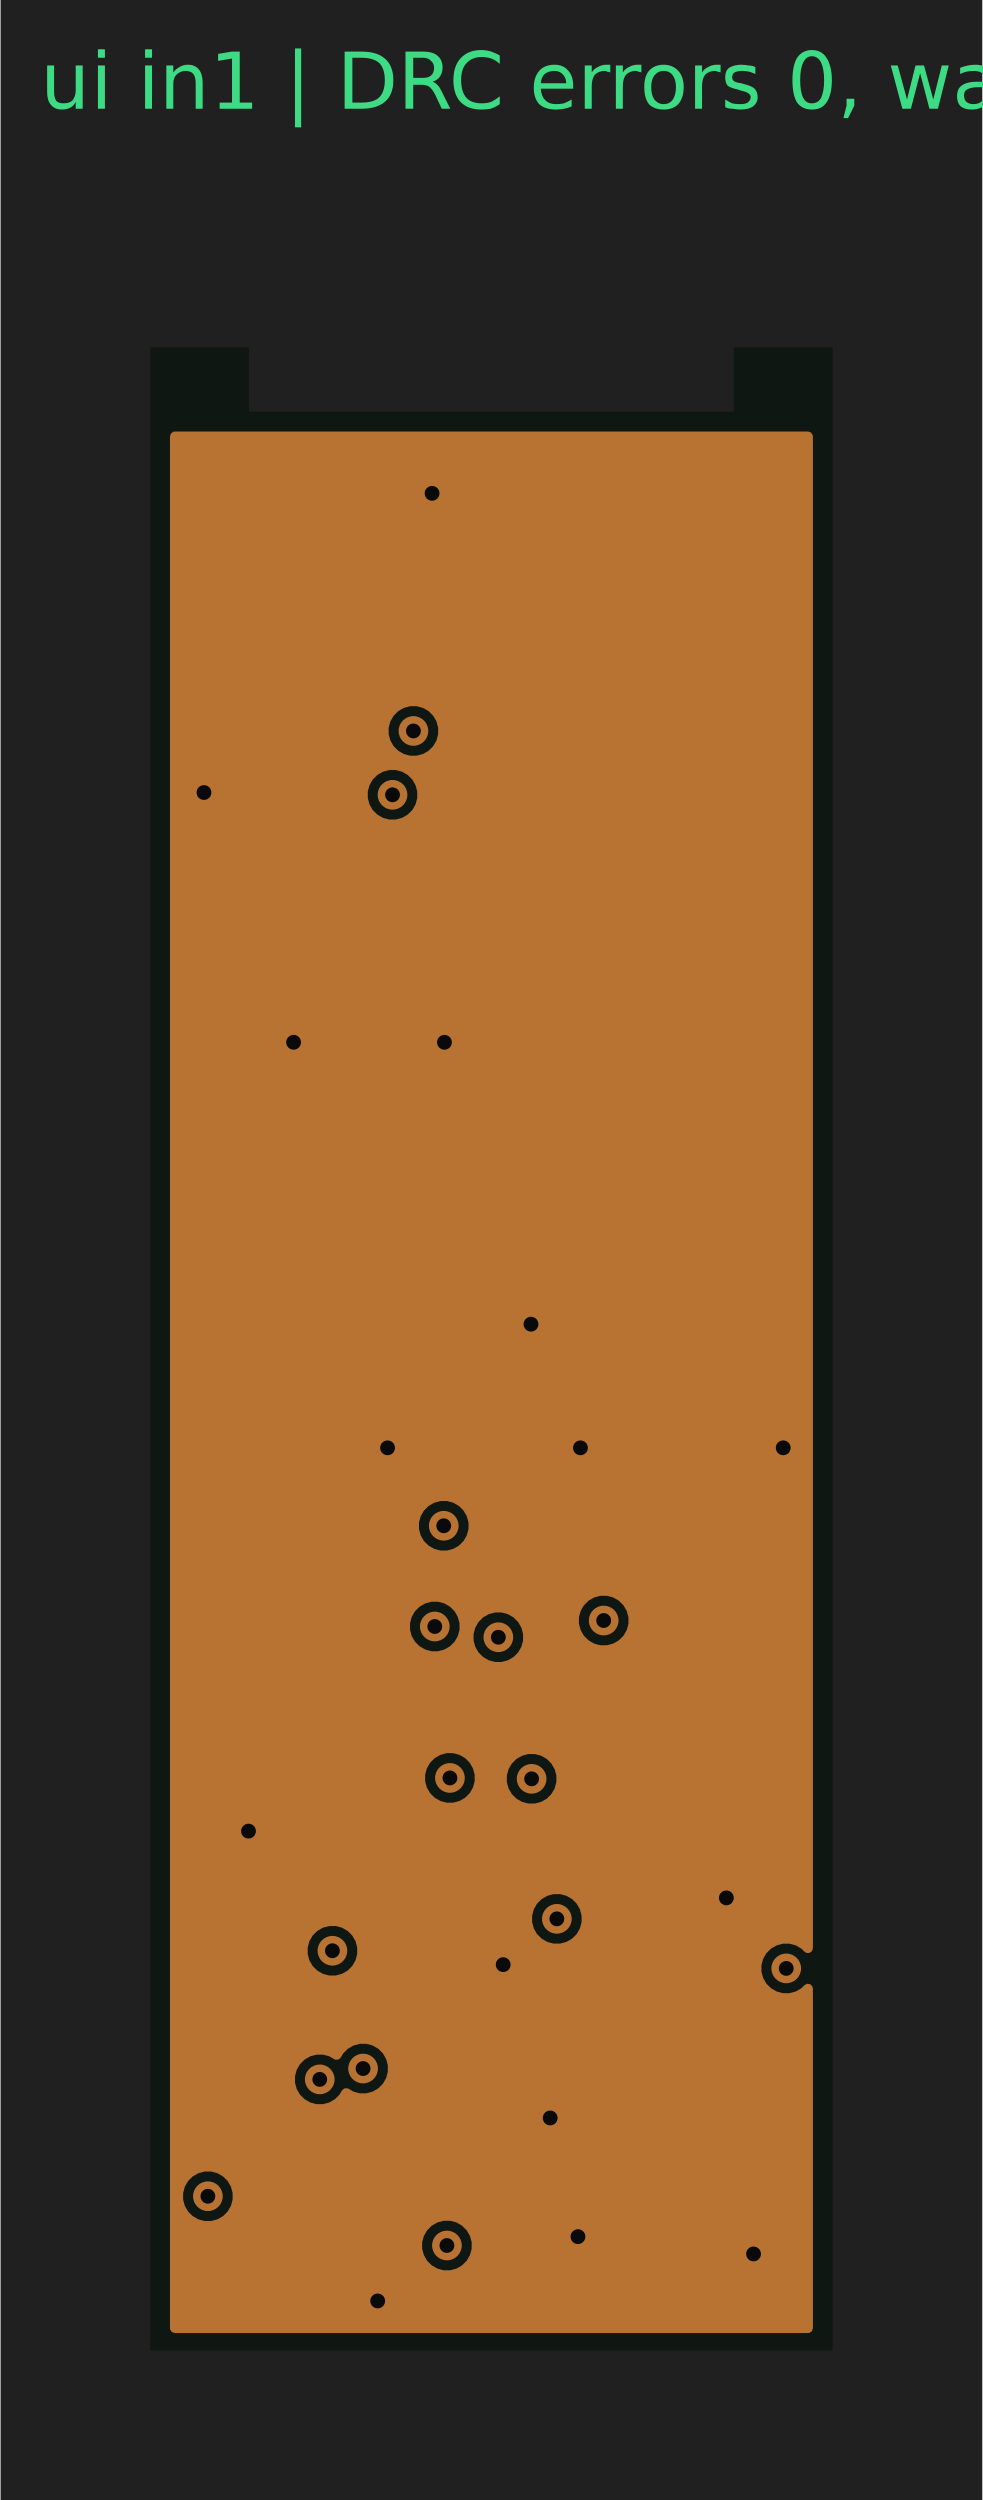
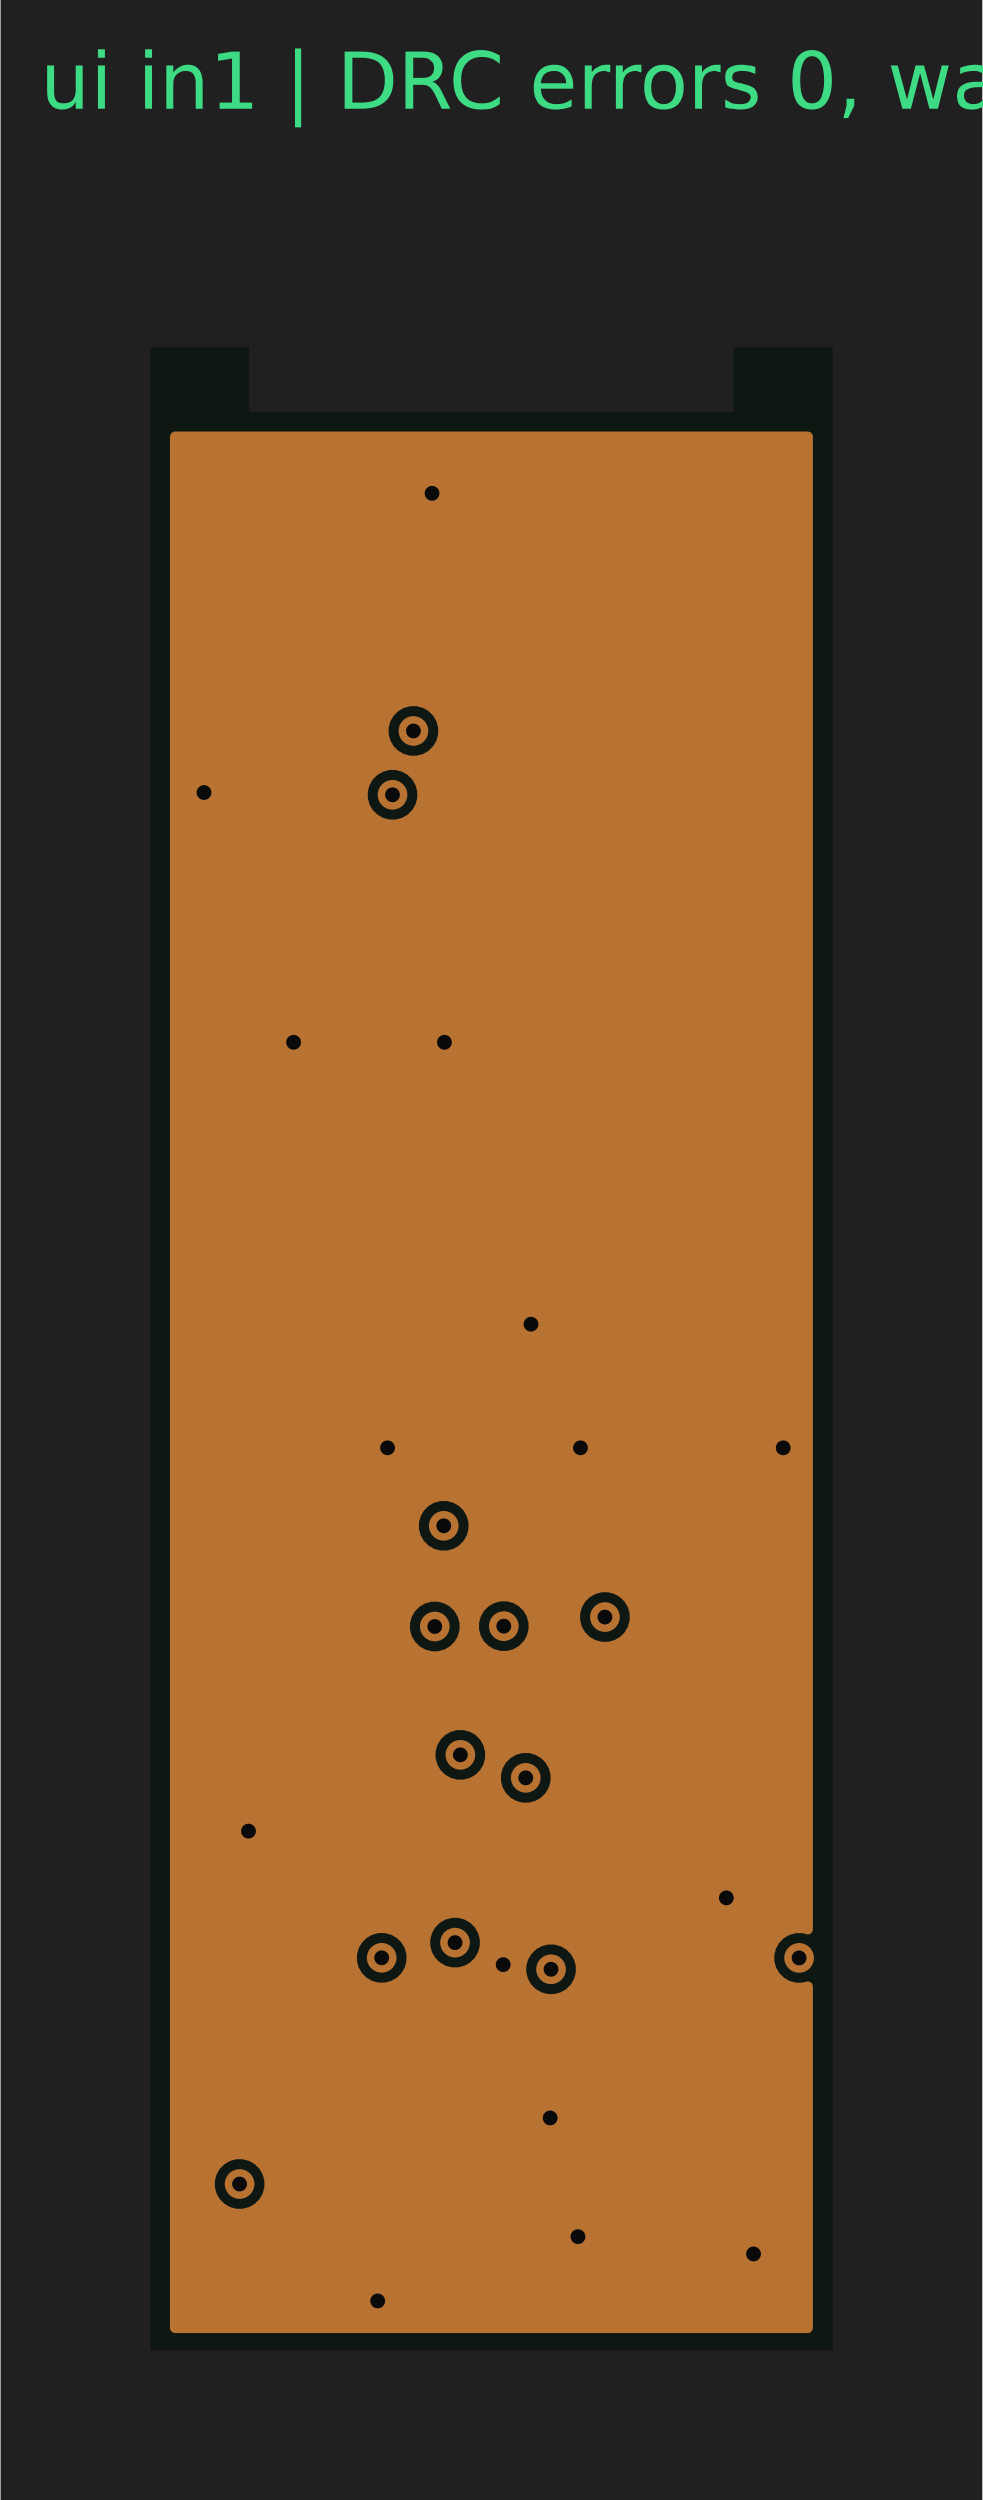
<svg xmlns="http://www.w3.org/2000/svg" width="44.7mm" height="113.7mm" viewBox="0 0 19.850 50.550">
  <rect width="100%" height="100%" fill="#202020" />
  <path d="M 5.025 8.325 L 14.825 8.325 L 14.825 7.025 L 16.825 7.025 L 16.825 47.525 L 3.025 47.525 L 3.025 7.025 L 5.025 7.025 Z" fill="#0f1712" fill-opacity="1.00" fill-rule="evenodd" />
-   <path d="M 16.384 8.744 L 16.420 8.793 L 16.425 8.824 L 16.425 39.394 L 16.406 39.452 L 16.357 39.488 L 16.295 39.488 L 16.256 39.464 L 16.193 39.401 L 16.079 39.335 L 16.079 39.335 L 16.079 39.335 L 15.952 39.301 L 15.820 39.301 L 15.693 39.335 L 15.693 39.335 L 15.693 39.335 L 15.578 39.401 L 15.578 39.401 L 15.578 39.401 L 15.485 39.494 L 15.485 39.494 L 15.485 39.494 L 15.419 39.608 L 15.419 39.608 L 15.385 39.735 L 15.385 39.735 L 15.385 39.867 L 15.419 39.994 L 15.485 40.109 L 15.578 40.202 L 15.693 40.268 L 15.693 40.268 L 15.760 40.286 L 15.820 40.302 L 15.820 40.302 L 15.952 40.302 L 15.952 40.302 L 16.079 40.268 L 16.079 40.268 L 16.193 40.202 L 16.193 40.202 L 16.193 40.202 L 16.256 40.139 L 16.311 40.111 L 16.371 40.121 L 16.414 40.164 L 16.425 40.209 L 16.425 47.076 L 16.406 47.134 L 16.357 47.170 L 16.326 47.175 L 3.524 47.175 L 3.466 47.156 L 3.430 47.107 L 3.425 47.076 L 3.425 45.338 L 8.524 45.338 L 8.524 45.338 L 8.524 45.470 L 8.559 45.597 L 8.624 45.712 L 8.718 45.805 L 8.832 45.871 L 8.832 45.871 L 8.899 45.889 L 8.959 45.905 L 8.959 45.905 L 9.091 45.905 L 9.091 45.905 L 9.218 45.871 L 9.218 45.871 L 9.332 45.805 L 9.332 45.805 L 9.332 45.805 L 9.425 45.712 L 9.426 45.712 L 9.426 45.712 L 9.491 45.597 L 9.491 45.597 L 9.491 45.597 L 9.526 45.470 L 9.526 45.338 L 9.491 45.211 L 9.425 45.097 L 9.332 45.004 L 9.218 44.938 L 9.218 44.938 L 9.218 44.938 L 9.091 44.904 L 8.959 44.904 L 8.832 44.938 L 8.832 44.938 L 8.832 44.938 L 8.718 45.004 L 8.718 45.004 L 8.718 45.004 L 8.625 45.097 L 8.624 45.097 L 8.624 45.097 L 8.559 45.211 L 8.559 45.211 L 8.524 45.338 L 3.425 45.338 L 3.425 44.343 L 3.691 44.343 L 3.691 44.343 L 3.691 44.474 L 3.725 44.602 L 3.791 44.716 L 3.884 44.809 L 3.999 44.875 L 3.999 44.875 L 4.066 44.893 L 4.126 44.909 L 4.126 44.909 L 4.258 44.909 L 4.258 44.909 L 4.385 44.875 L 4.385 44.875 L 4.499 44.809 L 4.499 44.809 L 4.499 44.809 L 4.592 44.716 L 4.592 44.716 L 4.592 44.716 L 4.658 44.602 L 4.658 44.602 L 4.658 44.602 L 4.692 44.474 L 4.692 44.343 L 4.658 44.215 L 4.592 44.101 L 4.499 44.008 L 4.385 43.942 L 4.385 43.942 L 4.385 43.942 L 4.258 43.908 L 4.126 43.908 L 3.999 43.942 L 3.999 43.942 L 3.999 43.942 L 3.884 44.008 L 3.884 44.008 L 3.884 44.008 L 3.791 44.101 L 3.791 44.101 L 3.791 44.101 L 3.725 44.215 L 3.725 44.215 L 3.691 44.343 L 3.425 44.343 L 3.425 41.980 L 5.954 41.980 L 5.954 42.111 L 5.959 42.134 L 5.988 42.239 L 6.053 42.353 L 6.147 42.446 L 6.261 42.512 L 6.261 42.512 L 6.328 42.530 L 6.388 42.546 L 6.388 42.546 L 6.520 42.546 L 6.520 42.546 L 6.647 42.512 L 6.647 42.512 L 6.761 42.446 L 6.761 42.446 L 6.761 42.446 L 6.854 42.353 L 6.902 42.271 L 6.947 42.230 L 7.008 42.224 L 7.037 42.235 L 7.137 42.293 L 7.137 42.293 L 7.204 42.311 L 7.264 42.327 L 7.264 42.327 L 7.396 42.327 L 7.396 42.327 L 7.523 42.293 L 7.523 42.293 L 7.637 42.227 L 7.637 42.227 L 7.637 42.227 L 7.730 42.134 L 7.730 42.134 L 7.730 42.134 L 7.796 42.019 L 7.796 42.019 L 7.796 42.019 L 7.830 41.892 L 7.830 41.760 L 7.796 41.633 L 7.765 41.579 L 7.730 41.519 L 7.730 41.519 L 7.730 41.519 L 7.637 41.426 L 7.523 41.360 L 7.523 41.360 L 7.523 41.360 L 7.396 41.326 L 7.264 41.326 L 7.137 41.360 L 7.137 41.360 L 7.137 41.360 L 7.022 41.426 L 7.022 41.426 L 7.022 41.426 L 6.929 41.519 L 6.929 41.519 L 6.882 41.600 L 6.837 41.641 L 6.776 41.648 L 6.747 41.637 L 6.647 41.579 L 6.520 41.545 L 6.388 41.545 L 6.261 41.579 L 6.261 41.579 L 6.261 41.579 L 6.147 41.645 L 6.147 41.645 L 6.147 41.645 L 6.053 41.738 L 6.053 41.738 L 6.053 41.738 L 5.988 41.852 L 5.988 41.852 L 5.954 41.980 L 3.425 41.980 L 3.425 39.379 L 6.210 39.379 L 6.210 39.379 L 6.210 39.510 L 6.244 39.638 L 6.310 39.752 L 6.403 39.845 L 6.517 39.911 L 6.517 39.911 L 6.585 39.929 L 6.645 39.945 L 6.645 39.945 L 6.776 39.945 L 6.776 39.945 L 6.904 39.911 L 6.904 39.911 L 7.018 39.845 L 7.018 39.845 L 7.018 39.845 L 7.111 39.752 L 7.111 39.752 L 7.111 39.752 L 7.177 39.638 L 7.177 39.638 L 7.177 39.638 L 7.211 39.510 L 7.211 39.379 L 7.177 39.251 L 7.147 39.200 L 7.111 39.137 L 7.111 39.137 L 7.111 39.137 L 7.018 39.044 L 6.904 38.978 L 6.904 38.978 L 6.904 38.978 L 6.776 38.944 L 6.645 38.944 L 6.517 38.978 L 6.517 38.978 L 6.517 38.978 L 6.403 39.044 L 6.403 39.044 L 6.403 39.044 L 6.310 39.137 L 6.310 39.137 L 6.310 39.137 L 6.244 39.251 L 6.244 39.251 L 6.210 39.379 L 3.425 39.379 L 3.425 38.734 L 10.748 38.734 L 10.748 38.734 L 10.748 38.865 L 10.782 38.993 L 10.847 39.107 L 10.941 39.200 L 11.055 39.266 L 11.055 39.266 L 11.122 39.284 L 11.182 39.300 L 11.182 39.300 L 11.314 39.300 L 11.314 39.300 L 11.441 39.266 L 11.441 39.266 L 11.555 39.200 L 11.555 39.200 L 11.555 39.200 L 11.649 39.107 L 11.649 39.107 L 11.649 39.107 L 11.714 38.993 L 11.714 38.993 L 11.714 38.993 L 11.748 38.865 L 11.748 38.734 L 11.714 38.606 L 11.649 38.492 L 11.555 38.399 L 11.441 38.333 L 11.441 38.333 L 11.441 38.333 L 11.314 38.299 L 11.182 38.299 L 11.055 38.333 L 11.055 38.333 L 11.055 38.333 L 10.941 38.399 L 10.941 38.399 L 10.941 38.399 L 10.848 38.492 L 10.847 38.492 L 10.847 38.492 L 10.782 38.606 L 10.782 38.606 L 10.748 38.734 L 3.425 38.734 L 3.425 35.884 L 8.585 35.884 L 8.585 35.884 L 8.585 36.016 L 8.619 36.143 L 8.685 36.257 L 8.778 36.350 L 8.892 36.416 L 8.892 36.416 L 8.958 36.434 L 9.020 36.450 L 9.020 36.450 L 9.151 36.450 L 9.151 36.450 L 9.279 36.416 L 9.279 36.416 L 9.393 36.350 L 9.393 36.350 L 9.393 36.350 L 9.486 36.257 L 9.486 36.257 L 9.486 36.257 L 9.552 36.143 L 9.552 36.143 L 9.552 36.143 L 9.586 36.016 L 9.586 35.902 L 10.237 35.902 L 10.237 35.902 L 10.237 36.033 L 10.271 36.161 L 10.337 36.275 L 10.430 36.368 L 10.544 36.434 L 10.544 36.434 L 10.606 36.450 L 10.672 36.468 L 10.672 36.468 L 10.803 36.468 L 10.803 36.468 L 10.931 36.434 L 10.931 36.434 L 11.045 36.368 L 11.045 36.368 L 11.045 36.368 L 11.138 36.275 L 11.138 36.275 L 11.138 36.275 L 11.204 36.161 L 11.204 36.161 L 11.204 36.161 L 11.238 36.033 L 11.238 35.902 L 11.204 35.774 L 11.194 35.757 L 11.138 35.660 L 11.138 35.660 L 11.138 35.660 L 11.045 35.567 L 10.931 35.501 L 10.931 35.501 L 10.931 35.501 L 10.803 35.467 L 10.672 35.467 L 10.544 35.501 L 10.544 35.501 L 10.544 35.501 L 10.430 35.567 L 10.430 35.567 L 10.430 35.567 L 10.337 35.660 L 10.337 35.660 L 10.337 35.660 L 10.271 35.774 L 10.271 35.774 L 10.237 35.902 L 9.586 35.902 L 9.586 35.884 L 9.552 35.757 L 9.496 35.660 L 9.486 35.643 L 9.486 35.643 L 9.486 35.643 L 9.393 35.549 L 9.279 35.484 L 9.279 35.484 L 9.279 35.484 L 9.151 35.449 L 9.020 35.449 L 8.892 35.484 L 8.892 35.484 L 8.892 35.484 L 8.778 35.549 L 8.778 35.549 L 8.778 35.549 L 8.685 35.643 L 8.685 35.643 L 8.685 35.643 L 8.619 35.757 L 8.619 35.757 L 8.585 35.884 L 3.425 35.884 L 3.425 32.822 L 8.279 32.822 L 8.279 32.822 L 8.279 32.954 L 8.313 33.081 L 8.379 33.195 L 8.472 33.288 L 8.587 33.354 L 8.587 33.354 L 8.654 33.372 L 8.714 33.388 L 8.714 33.388 L 8.846 33.388 L 8.846 33.388 L 8.973 33.354 L 8.973 33.354 L 9.087 33.288 L 9.087 33.288 L 9.087 33.288 L 9.180 33.195 L 9.180 33.195 L 9.180 33.195 L 9.246 33.081 L 9.246 33.081 L 9.246 33.081 L 9.257 33.039 L 9.564 33.039 L 9.564 33.039 L 9.564 33.171 L 9.598 33.298 L 9.664 33.412 L 9.757 33.505 L 9.871 33.571 L 9.871 33.571 L 9.939 33.589 L 9.999 33.605 L 9.999 33.605 L 10.130 33.605 L 10.130 33.605 L 10.258 33.571 L 10.258 33.571 L 10.372 33.505 L 10.372 33.505 L 10.372 33.505 L 10.465 33.412 L 10.465 33.412 L 10.465 33.412 L 10.531 33.298 L 10.531 33.298 L 10.531 33.298 L 10.565 33.171 L 10.565 33.039 L 10.531 32.912 L 10.479 32.822 L 10.465 32.797 L 10.465 32.797 L 10.465 32.797 L 10.372 32.704 L 10.366 32.701 L 11.694 32.701 L 11.694 32.701 L 11.694 32.833 L 11.729 32.960 L 11.794 33.074 L 11.888 33.168 L 12.002 33.233 L 12.002 33.233 L 12.069 33.252 L 12.129 33.267 L 12.129 33.267 L 12.261 33.267 L 12.261 33.267 L 12.388 33.233 L 12.388 33.233 L 12.502 33.168 L 12.502 33.168 L 12.502 33.167 L 12.595 33.074 L 12.596 33.074 L 12.596 33.074 L 12.661 32.960 L 12.661 32.960 L 12.661 32.960 L 12.696 32.833 L 12.696 32.701 L 12.661 32.574 L 12.595 32.460 L 12.502 32.367 L 12.388 32.301 L 12.388 32.301 L 12.388 32.301 L 12.261 32.267 L 12.129 32.267 L 12.002 32.301 L 12.002 32.301 L 12.002 32.301 L 11.888 32.366 L 11.888 32.366 L 11.888 32.367 L 11.795 32.460 L 11.794 32.460 L 11.794 32.460 L 11.729 32.574 L 11.729 32.574 L 11.694 32.701 L 10.366 32.701 L 10.258 32.638 L 10.258 32.638 L 10.258 32.638 L 10.130 32.604 L 9.999 32.604 L 9.871 32.638 L 9.871 32.638 L 9.871 32.638 L 9.757 32.704 L 9.757 32.704 L 9.757 32.704 L 9.664 32.797 L 9.664 32.797 L 9.664 32.797 L 9.598 32.912 L 9.598 32.912 L 9.564 33.039 L 9.257 33.039 L 9.280 32.954 L 9.280 32.822 L 9.246 32.695 L 9.180 32.580 L 9.087 32.487 L 8.973 32.421 L 8.973 32.421 L 8.973 32.421 L 8.846 32.387 L 8.714 32.387 L 8.587 32.421 L 8.587 32.421 L 8.587 32.421 L 8.472 32.487 L 8.472 32.487 L 8.472 32.487 L 8.379 32.580 L 8.379 32.580 L 8.379 32.580 L 8.313 32.695 L 8.313 32.695 L 8.279 32.822 L 3.425 32.822 L 3.425 30.786 L 8.460 30.786 L 8.460 30.786 L 8.460 30.917 L 8.495 31.045 L 8.560 31.159 L 8.654 31.252 L 8.768 31.318 L 8.768 31.318 L 8.835 31.336 L 8.895 31.352 L 8.895 31.352 L 9.027 31.352 L 9.027 31.352 L 9.154 31.318 L 9.154 31.318 L 9.268 31.252 L 9.268 31.252 L 9.268 31.252 L 9.361 31.159 L 9.362 31.159 L 9.362 31.159 L 9.427 31.045 L 9.427 31.045 L 9.427 31.045 L 9.462 30.917 L 9.462 30.786 L 9.427 30.658 L 9.361 30.544 L 9.268 30.451 L 9.154 30.385 L 9.154 30.385 L 9.154 30.385 L 9.027 30.351 L 8.895 30.351 L 8.768 30.385 L 8.768 30.385 L 8.768 30.385 L 8.654 30.451 L 8.654 30.451 L 8.654 30.451 L 8.561 30.544 L 8.560 30.544 L 8.560 30.544 L 8.495 30.658 L 8.495 30.658 L 8.460 30.786 L 3.425 30.786 L 3.425 16.005 L 7.425 16.005 L 7.425 16.005 L 7.425 16.137 L 7.459 16.264 L 7.524 16.378 L 7.618 16.471 L 7.732 16.537 L 7.732 16.537 L 7.799 16.555 L 7.859 16.571 L 7.859 16.571 L 7.991 16.571 L 7.991 16.571 L 8.118 16.537 L 8.118 16.537 L 8.232 16.471 L 8.232 16.471 L 8.232 16.471 L 8.326 16.378 L 8.326 16.378 L 8.326 16.378 L 8.391 16.264 L 8.391 16.264 L 8.391 16.264 L 8.425 16.137 L 8.425 16.005 L 8.391 15.878 L 8.326 15.763 L 8.232 15.670 L 8.118 15.604 L 8.118 15.604 L 8.118 15.604 L 7.991 15.570 L 7.859 15.570 L 7.732 15.604 L 7.732 15.604 L 7.732 15.604 L 7.618 15.670 L 7.618 15.670 L 7.618 15.670 L 7.525 15.763 L 7.524 15.763 L 7.524 15.763 L 7.459 15.878 L 7.459 15.878 L 7.425 16.005 L 3.425 16.005 L 3.425 14.714 L 7.847 14.714 L 7.847 14.714 L 7.847 14.846 L 7.881 14.973 L 7.947 15.087 L 8.040 15.180 L 8.154 15.246 L 8.154 15.246 L 8.222 15.264 L 8.282 15.280 L 8.282 15.280 L 8.413 15.280 L 8.413 15.280 L 8.541 15.246 L 8.541 15.246 L 8.655 15.180 L 8.655 15.180 L 8.655 15.180 L 8.748 15.087 L 8.748 15.087 L 8.748 15.087 L 8.814 14.973 L 8.814 14.973 L 8.814 14.973 L 8.848 14.846 L 8.848 14.714 L 8.814 14.587 L 8.748 14.473 L 8.655 14.379 L 8.541 14.314 L 8.541 14.314 L 8.541 14.314 L 8.413 14.279 L 8.282 14.279 L 8.154 14.314 L 8.154 14.314 L 8.154 14.314 L 8.040 14.379 L 8.040 14.379 L 8.040 14.379 L 7.947 14.473 L 7.947 14.473 L 7.947 14.473 L 7.881 14.587 L 7.881 14.587 L 7.847 14.714 L 3.425 14.714 L 3.425 8.824 L 3.444 8.766 L 3.493 8.730 L 3.524 8.725 L 16.326 8.725 Z" fill="#b87333" fill-opacity="1.00" fill-rule="evenodd" />
-   <circle cx="4.192" cy="44.408" r="0.300" fill="#b87333" stroke="none" stroke-width="0.150" />
-   <circle cx="4.192" cy="44.408" r="0.150" fill="#0a0a0a" stroke="none" stroke-width="0.150" />
-   <circle cx="7.330" cy="41.826" r="0.300" fill="#b87333" stroke="none" stroke-width="0.150" />
-   <circle cx="7.330" cy="41.826" r="0.150" fill="#0a0a0a" stroke="none" stroke-width="0.150" />
-   <circle cx="15.225" cy="45.575" r="0.300" fill="#b87333" stroke="none" stroke-width="0.150" />
-   <circle cx="15.225" cy="45.575" r="0.150" fill="#0a0a0a" stroke="none" stroke-width="0.150" />
+   <path d="M 16.384 8.744 L 16.420 8.793 L 16.425 8.824 L 16.425 39.016 L 16.406 39.075 L 16.357 39.111 L 16.300 39.112 L 16.212 39.088 L 16.081 39.088 L 15.953 39.123 L 15.953 39.123 L 15.953 39.123 L 15.839 39.188 L 15.839 39.188 L 15.839 39.188 L 15.746 39.282 L 15.746 39.282 L 15.746 39.282 L 15.680 39.396 L 15.680 39.396 L 15.646 39.523 L 15.646 39.523 L 15.646 39.655 L 15.680 39.782 L 15.746 39.896 L 15.839 39.989 L 15.953 40.055 L 15.953 40.055 L 16.021 40.073 L 16.081 40.089 L 16.081 40.089 L 16.212 40.089 L 16.212 40.089 L 16.241 40.082 L 16.300 40.066 L 16.361 40.069 L 16.409 40.108 L 16.425 40.161 L 16.425 47.076 L 16.406 47.134 L 16.357 47.170 L 16.326 47.175 L 3.524 47.175 L 3.466 47.156 L 3.430 47.107 L 3.425 47.076 L 3.425 44.095 L 4.333 44.095 L 4.333 44.095 L 4.333 44.227 L 4.367 44.354 L 4.433 44.468 L 4.526 44.561 L 4.640 44.627 L 4.640 44.627 L 4.708 44.645 L 4.767 44.661 L 4.767 44.661 L 4.899 44.661 L 4.899 44.661 L 5.026 44.627 L 5.026 44.627 L 5.141 44.561 L 5.141 44.561 L 5.141 44.561 L 5.234 44.468 L 5.234 44.468 L 5.234 44.468 L 5.300 44.354 L 5.300 44.354 L 5.300 44.354 L 5.334 44.227 L 5.334 44.095 L 5.300 43.968 L 5.234 43.853 L 5.141 43.760 L 5.026 43.694 L 5.026 43.694 L 5.026 43.694 L 4.899 43.660 L 4.767 43.660 L 4.640 43.694 L 4.640 43.694 L 4.640 43.694 L 4.526 43.760 L 4.526 43.760 L 4.526 43.760 L 4.433 43.853 L 4.433 43.853 L 4.433 43.853 L 4.367 43.968 L 4.367 43.968 L 4.333 44.095 L 3.425 44.095 L 3.425 39.522 L 7.206 39.522 L 7.206 39.522 L 7.206 39.653 L 7.240 39.781 L 7.306 39.895 L 7.399 39.988 L 7.513 40.054 L 7.513 40.054 L 7.581 40.072 L 7.640 40.088 L 7.640 40.088 L 7.772 40.088 L 7.772 40.088 L 7.899 40.054 L 7.899 40.054 L 8.014 39.988 L 8.014 39.988 L 8.014 39.988 L 8.107 39.895 L 8.107 39.895 L 8.107 39.895 L 8.173 39.781 L 8.173 39.781 L 8.173 39.781 L 8.207 39.653 L 8.207 39.522 L 8.173 39.394 L 8.129 39.319 L 8.107 39.280 L 8.107 39.280 L 8.107 39.280 L 8.041 39.214 L 8.689 39.214 L 8.689 39.214 L 8.689 39.346 L 8.723 39.473 L 8.789 39.587 L 8.882 39.680 L 8.996 39.746 L 8.996 39.746 L 9.064 39.764 L 9.123 39.780 L 9.123 39.780 L 9.255 39.780 L 9.255 39.780 L 9.356 39.753 L 10.630 39.753 L 10.630 39.753 L 10.630 39.885 L 10.664 40.012 L 10.730 40.126 L 10.823 40.220 L 10.937 40.285 L 10.937 40.285 L 11.005 40.304 L 11.064 40.320 L 11.064 40.320 L 11.196 40.320 L 11.196 40.320 L 11.323 40.285 L 11.323 40.285 L 11.438 40.220 L 11.438 40.220 L 11.438 40.220 L 11.531 40.126 L 11.531 40.126 L 11.531 40.126 L 11.597 40.012 L 11.597 40.012 L 11.597 40.012 L 11.631 39.885 L 11.631 39.753 L 11.597 39.626 L 11.574 39.587 L 11.531 39.512 L 11.531 39.512 L 11.531 39.512 L 11.438 39.419 L 11.323 39.353 L 11.323 39.353 L 11.323 39.353 L 11.196 39.319 L 11.064 39.319 L 10.937 39.353 L 10.937 39.353 L 10.937 39.353 L 10.823 39.419 L 10.823 39.419 L 10.823 39.419 L 10.730 39.512 L 10.730 39.512 L 10.730 39.512 L 10.664 39.626 L 10.664 39.626 L 10.630 39.753 L 9.356 39.753 L 9.382 39.746 L 9.382 39.746 L 9.496 39.680 L 9.496 39.680 L 9.496 39.680 L 9.590 39.587 L 9.590 39.587 L 9.590 39.587 L 9.655 39.473 L 9.655 39.473 L 9.655 39.473 L 9.690 39.346 L 9.690 39.214 L 9.655 39.087 L 9.648 39.075 L 9.590 38.973 L 9.590 38.973 L 9.590 38.973 L 9.496 38.879 L 9.382 38.814 L 9.382 38.814 L 9.382 38.814 L 9.255 38.779 L 9.123 38.779 L 8.996 38.814 L 8.996 38.814 L 8.996 38.814 L 8.882 38.879 L 8.882 38.879 L 8.882 38.879 L 8.789 38.973 L 8.789 38.973 L 8.789 38.973 L 8.723 39.087 L 8.723 39.087 L 8.689 39.214 L 8.041 39.214 L 8.014 39.187 L 7.899 39.121 L 7.899 39.121 L 7.899 39.121 L 7.772 39.087 L 7.640 39.087 L 7.513 39.121 L 7.513 39.121 L 7.513 39.121 L 7.399 39.187 L 7.399 39.187 L 7.399 39.187 L 7.306 39.280 L 7.306 39.280 L 7.306 39.280 L 7.240 39.394 L 7.240 39.394 L 7.206 39.522 L 3.425 39.522 L 3.425 35.417 L 8.796 35.417 L 8.796 35.417 L 8.796 35.549 L 8.830 35.676 L 8.896 35.790 L 8.989 35.884 L 9.103 35.949 L 9.103 35.949 L 9.171 35.968 L 9.231 35.983 L 9.231 35.983 L 9.362 35.983 L 9.362 35.983 L 9.490 35.949 L 9.490 35.949 L 9.604 35.884 L 9.604 35.884 L 9.604 35.883 L 9.605 35.882 L 10.119 35.882 L 10.119 35.882 L 10.119 36.014 L 10.153 36.141 L 10.218 36.255 L 10.312 36.349 L 10.426 36.414 L 10.426 36.414 L 10.493 36.433 L 10.553 36.448 L 10.553 36.448 L 10.685 36.448 L 10.685 36.448 L 10.812 36.414 L 10.812 36.414 L 10.926 36.349 L 10.926 36.349 L 10.926 36.349 L 11.020 36.255 L 11.020 36.255 L 11.020 36.255 L 11.085 36.141 L 11.085 36.141 L 11.085 36.141 L 11.120 36.014 L 11.120 35.882 L 11.085 35.755 L 11.020 35.641 L 10.926 35.547 L 10.812 35.482 L 10.812 35.482 L 10.812 35.482 L 10.685 35.447 L 10.553 35.447 L 10.426 35.482 L 10.426 35.482 L 10.426 35.482 L 10.312 35.547 L 10.312 35.547 L 10.312 35.547 L 10.219 35.641 L 10.218 35.641 L 10.218 35.641 L 10.153 35.755 L 10.153 35.755 L 10.119 35.882 L 9.605 35.882 L 9.697 35.790 L 9.697 35.790 L 9.697 35.790 L 9.763 35.676 L 9.763 35.676 L 9.763 35.676 L 9.797 35.549 L 9.797 35.417 L 9.763 35.290 L 9.697 35.176 L 9.604 35.082 L 9.490 35.017 L 9.490 35.017 L 9.490 35.017 L 9.362 34.983 L 9.231 34.983 L 9.103 35.017 L 9.103 35.017 L 9.103 35.017 L 8.989 35.082 L 8.989 35.082 L 8.989 35.082 L 8.896 35.176 L 8.896 35.176 L 8.896 35.176 L 8.830 35.290 L 8.830 35.290 L 8.796 35.417 L 3.425 35.417 L 3.425 32.822 L 8.279 32.822 L 8.279 32.822 L 8.279 32.954 L 8.313 33.081 L 8.379 33.195 L 8.472 33.288 L 8.587 33.354 L 8.587 33.354 L 8.654 33.372 L 8.714 33.388 L 8.714 33.388 L 8.846 33.388 L 8.846 33.388 L 8.973 33.354 L 8.973 33.354 L 9.087 33.288 L 9.087 33.288 L 9.087 33.288 L 9.180 33.195 L 9.180 33.195 L 9.180 33.195 L 9.246 33.081 L 9.246 33.081 L 9.246 33.081 L 9.280 32.954 L 9.280 32.822 L 9.278 32.815 L 9.675 32.815 L 9.675 32.947 L 9.676 32.954 L 9.709 33.074 L 9.774 33.188 L 9.868 33.281 L 9.982 33.347 L 9.982 33.347 L 10.049 33.365 L 10.109 33.381 L 10.109 33.381 L 10.241 33.381 L 10.241 33.381 L 10.368 33.347 L 10.368 33.347 L 10.482 33.281 L 10.482 33.281 L 10.482 33.281 L 10.576 33.188 L 10.576 33.188 L 10.576 33.188 L 10.641 33.074 L 10.641 33.074 L 10.641 33.074 L 10.675 32.947 L 10.675 32.815 L 10.641 32.688 L 10.609 32.631 L 11.719 32.631 L 11.719 32.631 L 11.719 32.762 L 11.753 32.890 L 11.819 33.004 L 11.912 33.097 L 12.027 33.163 L 12.027 33.163 L 12.094 33.181 L 12.154 33.197 L 12.154 33.197 L 12.286 33.197 L 12.286 33.197 L 12.413 33.163 L 12.413 33.163 L 12.527 33.097 L 12.527 33.097 L 12.527 33.097 L 12.620 33.004 L 12.620 33.004 L 12.620 33.004 L 12.686 32.890 L 12.686 32.890 L 12.686 32.890 L 12.720 32.762 L 12.720 32.631 L 12.686 32.503 L 12.673 32.480 L 12.620 32.389 L 12.620 32.389 L 12.620 32.389 L 12.527 32.296 L 12.413 32.230 L 12.413 32.230 L 12.413 32.230 L 12.286 32.196 L 12.154 32.196 L 12.027 32.230 L 12.027 32.230 L 12.027 32.230 L 11.912 32.296 L 11.912 32.296 L 11.912 32.296 L 11.819 32.389 L 11.819 32.389 L 11.819 32.389 L 11.753 32.503 L 11.753 32.503 L 11.719 32.631 L 10.609 32.631 L 10.576 32.573 L 10.482 32.480 L 10.368 32.414 L 10.368 32.414 L 10.368 32.414 L 10.241 32.380 L 10.109 32.380 L 9.982 32.414 L 9.982 32.414 L 9.982 32.414 L 9.868 32.480 L 9.868 32.480 L 9.868 32.480 L 9.774 32.573 L 9.774 32.573 L 9.774 32.573 L 9.709 32.688 L 9.709 32.688 L 9.675 32.815 L 9.278 32.815 L 9.246 32.695 L 9.242 32.688 L 9.180 32.580 L 9.180 32.580 L 9.180 32.580 L 9.087 32.487 L 9.075 32.480 L 8.973 32.421 L 8.973 32.421 L 8.973 32.421 L 8.846 32.387 L 8.714 32.387 L 8.587 32.421 L 8.587 32.421 L 8.587 32.421 L 8.472 32.487 L 8.472 32.487 L 8.472 32.487 L 8.379 32.580 L 8.379 32.580 L 8.379 32.580 L 8.313 32.695 L 8.313 32.695 L 8.279 32.822 L 3.425 32.822 L 3.425 30.786 L 8.460 30.786 L 8.460 30.786 L 8.460 30.918 L 8.494 31.045 L 8.560 31.159 L 8.653 31.252 L 8.768 31.318 L 8.768 31.318 L 8.835 31.336 L 8.895 31.352 L 8.895 31.352 L 9.027 31.352 L 9.027 31.352 L 9.154 31.318 L 9.154 31.318 L 9.268 31.252 L 9.268 31.252 L 9.268 31.252 L 9.361 31.159 L 9.361 31.159 L 9.361 31.159 L 9.427 31.045 L 9.427 31.045 L 9.427 31.045 L 9.461 30.918 L 9.461 30.786 L 9.427 30.659 L 9.361 30.544 L 9.268 30.451 L 9.154 30.385 L 9.154 30.385 L 9.154 30.385 L 9.027 30.351 L 8.895 30.351 L 8.768 30.385 L 8.768 30.385 L 8.768 30.385 L 8.653 30.451 L 8.653 30.451 L 8.653 30.451 L 8.560 30.544 L 8.560 30.544 L 8.560 30.544 L 8.494 30.659 L 8.494 30.659 L 8.460 30.786 L 3.425 30.786 L 3.425 16.005 L 7.425 16.005 L 7.425 16.005 L 7.425 16.137 L 7.459 16.264 L 7.524 16.378 L 7.618 16.471 L 7.732 16.537 L 7.732 16.537 L 7.799 16.555 L 7.859 16.571 L 7.859 16.571 L 7.991 16.571 L 7.991 16.571 L 8.118 16.537 L 8.118 16.537 L 8.232 16.471 L 8.232 16.471 L 8.232 16.471 L 8.326 16.378 L 8.326 16.378 L 8.326 16.378 L 8.391 16.264 L 8.391 16.264 L 8.391 16.264 L 8.425 16.137 L 8.425 16.005 L 8.391 15.878 L 8.326 15.763 L 8.232 15.670 L 8.118 15.604 L 8.118 15.604 L 8.118 15.604 L 7.991 15.570 L 7.859 15.570 L 7.732 15.604 L 7.732 15.604 L 7.732 15.604 L 7.618 15.670 L 7.618 15.670 L 7.618 15.670 L 7.525 15.763 L 7.524 15.763 L 7.524 15.763 L 7.459 15.878 L 7.459 15.878 L 7.425 16.005 L 3.425 16.005 L 3.425 14.714 L 7.847 14.714 L 7.847 14.714 L 7.847 14.846 L 7.881 14.973 L 7.947 15.087 L 8.040 15.180 L 8.154 15.246 L 8.154 15.246 L 8.222 15.264 L 8.282 15.280 L 8.282 15.280 L 8.413 15.280 L 8.413 15.280 L 8.541 15.246 L 8.541 15.246 L 8.655 15.180 L 8.655 15.180 L 8.655 15.180 L 8.748 15.087 L 8.748 15.087 L 8.748 15.087 L 8.814 14.973 L 8.814 14.973 L 8.814 14.973 L 8.848 14.846 L 8.848 14.714 L 8.814 14.587 L 8.748 14.473 L 8.655 14.379 L 8.541 14.314 L 8.541 14.314 L 8.541 14.314 L 8.413 14.279 L 8.282 14.279 L 8.154 14.314 L 8.154 14.314 L 8.154 14.314 L 8.040 14.379 L 8.040 14.379 L 8.040 14.379 L 7.947 14.473 L 7.947 14.473 L 7.947 14.473 L 7.881 14.587 L 7.881 14.587 L 7.847 14.714 L 3.425 14.714 L 3.425 8.824 L 3.444 8.766 L 3.493 8.730 L 3.524 8.725 L 16.326 8.725 Z" fill="#b87333" fill-opacity="1.00" fill-rule="evenodd" />
+   <circle cx="9.189" cy="39.280" r="0.300" fill="#b87333" stroke="none" stroke-width="0.150" />
+   <circle cx="9.189" cy="39.280" r="0.150" fill="#0a0a0a" stroke="none" stroke-width="0.150" />
+   <circle cx="7.825" cy="29.275" r="0.300" fill="#b87333" stroke="none" stroke-width="0.150" />
+   <circle cx="7.825" cy="29.275" r="0.150" fill="#0a0a0a" stroke="none" stroke-width="0.150" />
+   <circle cx="15.825" cy="29.275" r="0.300" fill="#b87333" stroke="none" stroke-width="0.150" />
+   <circle cx="15.825" cy="29.275" r="0.150" fill="#0a0a0a" stroke="none" stroke-width="0.150" />
+   <circle cx="10.725" cy="26.775" r="0.300" fill="#b87333" stroke="none" stroke-width="0.150" />
+   <circle cx="10.725" cy="26.775" r="0.150" fill="#0a0a0a" stroke="none" stroke-width="0.150" />
+   <circle cx="5.925" cy="21.075" r="0.300" fill="#b87333" stroke="none" stroke-width="0.150" />
+   <circle cx="5.925" cy="21.075" r="0.150" fill="#0a0a0a" stroke="none" stroke-width="0.150" />
  <circle cx="11.675" cy="45.225" r="0.300" fill="#b87333" stroke="none" stroke-width="0.150" />
  <circle cx="11.675" cy="45.225" r="0.150" fill="#0a0a0a" stroke="none" stroke-width="0.150" />
  <circle cx="5.013" cy="37.025" r="0.300" fill="#b87333" stroke="none" stroke-width="0.150" />
  <circle cx="5.013" cy="37.025" r="0.150" fill="#0a0a0a" stroke="none" stroke-width="0.150" />
+   <circle cx="8.725" cy="9.975" r="0.300" fill="#b87333" stroke="none" stroke-width="0.150" />
+   <circle cx="8.725" cy="9.975" r="0.150" fill="#0a0a0a" stroke="none" stroke-width="0.150" />
+   <circle cx="11.725" cy="29.275" r="0.300" fill="#b87333" stroke="none" stroke-width="0.150" />
+   <circle cx="11.725" cy="29.275" r="0.150" fill="#0a0a0a" stroke="none" stroke-width="0.150" />
+   <circle cx="4.113" cy="16.025" r="0.300" fill="#b87333" stroke="none" stroke-width="0.150" />
+   <circle cx="4.113" cy="16.025" r="0.150" fill="#0a0a0a" stroke="none" stroke-width="0.150" />
+   <circle cx="8.975" cy="21.075" r="0.300" fill="#b87333" stroke="none" stroke-width="0.150" />
+   <circle cx="8.975" cy="21.075" r="0.150" fill="#0a0a0a" stroke="none" stroke-width="0.150" />
  <circle cx="10.163" cy="39.725" r="0.300" fill="#b87333" stroke="none" stroke-width="0.150" />
  <circle cx="10.163" cy="39.725" r="0.150" fill="#0a0a0a" stroke="none" stroke-width="0.150" />
+   <circle cx="7.625" cy="46.525" r="0.300" fill="#b87333" stroke="none" stroke-width="0.150" />
+   <circle cx="7.625" cy="46.525" r="0.150" fill="#0a0a0a" stroke="none" stroke-width="0.150" />
  <circle cx="14.675" cy="38.375" r="0.300" fill="#b87333" stroke="none" stroke-width="0.150" />
  <circle cx="14.675" cy="38.375" r="0.150" fill="#0a0a0a" stroke="none" stroke-width="0.150" />
-   <circle cx="8.725" cy="9.975" r="0.300" fill="#b87333" stroke="none" stroke-width="0.150" />
-   <circle cx="8.725" cy="9.975" r="0.150" fill="#0a0a0a" stroke="none" stroke-width="0.150" />
-   <circle cx="7.625" cy="46.525" r="0.300" fill="#b87333" stroke="none" stroke-width="0.150" />
-   <circle cx="7.625" cy="46.525" r="0.150" fill="#0a0a0a" stroke="none" stroke-width="0.150" />
-   <circle cx="15.825" cy="29.275" r="0.300" fill="#b87333" stroke="none" stroke-width="0.150" />
-   <circle cx="15.825" cy="29.275" r="0.150" fill="#0a0a0a" stroke="none" stroke-width="0.150" />
-   <circle cx="5.925" cy="21.075" r="0.300" fill="#b87333" stroke="none" stroke-width="0.150" />
-   <circle cx="5.925" cy="21.075" r="0.150" fill="#0a0a0a" stroke="none" stroke-width="0.150" />
  <circle cx="11.113" cy="42.825" r="0.300" fill="#b87333" stroke="none" stroke-width="0.150" />
  <circle cx="11.113" cy="42.825" r="0.150" fill="#0a0a0a" stroke="none" stroke-width="0.150" />
-   <circle cx="8.975" cy="21.075" r="0.300" fill="#b87333" stroke="none" stroke-width="0.150" />
-   <circle cx="8.975" cy="21.075" r="0.150" fill="#0a0a0a" stroke="none" stroke-width="0.150" />
-   <circle cx="4.113" cy="16.025" r="0.300" fill="#b87333" stroke="none" stroke-width="0.150" />
-   <circle cx="4.113" cy="16.025" r="0.150" fill="#0a0a0a" stroke="none" stroke-width="0.150" />
-   <circle cx="7.825" cy="29.275" r="0.300" fill="#b87333" stroke="none" stroke-width="0.150" />
-   <circle cx="7.825" cy="29.275" r="0.150" fill="#0a0a0a" stroke="none" stroke-width="0.150" />
-   <circle cx="11.725" cy="29.275" r="0.300" fill="#b87333" stroke="none" stroke-width="0.150" />
-   <circle cx="11.725" cy="29.275" r="0.150" fill="#0a0a0a" stroke="none" stroke-width="0.150" />
-   <circle cx="10.725" cy="26.775" r="0.300" fill="#b87333" stroke="none" stroke-width="0.150" />
-   <circle cx="10.725" cy="26.775" r="0.150" fill="#0a0a0a" stroke="none" stroke-width="0.150" />
-   <circle cx="9.086" cy="35.950" r="0.300" fill="#b87333" stroke="none" stroke-width="0.150" />
-   <circle cx="9.086" cy="35.950" r="0.150" fill="#0a0a0a" stroke="none" stroke-width="0.150" />
-   <circle cx="12.195" cy="32.767" r="0.300" fill="#b87333" stroke="none" stroke-width="0.150" />
-   <circle cx="12.195" cy="32.767" r="0.150" fill="#0a0a0a" stroke="none" stroke-width="0.150" />
-   <circle cx="10.738" cy="35.968" r="0.300" fill="#b87333" stroke="none" stroke-width="0.150" />
-   <circle cx="10.738" cy="35.968" r="0.150" fill="#0a0a0a" stroke="none" stroke-width="0.150" />
-   <circle cx="9.025" cy="45.404" r="0.300" fill="#b87333" stroke="none" stroke-width="0.150" />
-   <circle cx="9.025" cy="45.404" r="0.150" fill="#0a0a0a" stroke="none" stroke-width="0.150" />
-   <circle cx="6.454" cy="42.045" r="0.300" fill="#b87333" stroke="none" stroke-width="0.150" />
-   <circle cx="6.454" cy="42.045" r="0.150" fill="#0a0a0a" stroke="none" stroke-width="0.150" />
+   <circle cx="15.225" cy="45.575" r="0.300" fill="#b87333" stroke="none" stroke-width="0.150" />
+   <circle cx="15.225" cy="45.575" r="0.150" fill="#0a0a0a" stroke="none" stroke-width="0.150" />
+   <circle cx="10.619" cy="35.948" r="0.300" fill="#b87333" stroke="none" stroke-width="0.150" />
+   <circle cx="10.619" cy="35.948" r="0.150" fill="#0a0a0a" stroke="none" stroke-width="0.150" />
+   <circle cx="12.220" cy="32.697" r="0.300" fill="#b87333" stroke="none" stroke-width="0.150" />
+   <circle cx="12.220" cy="32.697" r="0.150" fill="#0a0a0a" stroke="none" stroke-width="0.150" />
+   <circle cx="9.297" cy="35.483" r="0.300" fill="#b87333" stroke="none" stroke-width="0.150" />
+   <circle cx="9.297" cy="35.483" r="0.150" fill="#0a0a0a" stroke="none" stroke-width="0.150" />
+   <circle cx="4.833" cy="44.161" r="0.300" fill="#b87333" stroke="none" stroke-width="0.150" />
+   <circle cx="4.833" cy="44.161" r="0.150" fill="#0a0a0a" stroke="none" stroke-width="0.150" />
+   <circle cx="7.706" cy="39.587" r="0.300" fill="#b87333" stroke="none" stroke-width="0.150" />
+   <circle cx="7.706" cy="39.587" r="0.150" fill="#0a0a0a" stroke="none" stroke-width="0.150" />
+   <circle cx="11.130" cy="39.819" r="0.300" fill="#b87333" stroke="none" stroke-width="0.150" />
+   <circle cx="11.130" cy="39.819" r="0.150" fill="#0a0a0a" stroke="none" stroke-width="0.150" />
+   <circle cx="10.175" cy="32.881" r="0.300" fill="#b87333" stroke="none" stroke-width="0.150" />
+   <circle cx="10.175" cy="32.881" r="0.150" fill="#0a0a0a" stroke="none" stroke-width="0.150" />
  <circle cx="8.780" cy="32.888" r="0.300" fill="#b87333" stroke="none" stroke-width="0.150" />
  <circle cx="8.780" cy="32.888" r="0.150" fill="#0a0a0a" stroke="none" stroke-width="0.150" />
  <circle cx="8.348" cy="14.780" r="0.300" fill="#b87333" stroke="none" stroke-width="0.150" />
  <circle cx="8.348" cy="14.780" r="0.150" fill="#0a0a0a" stroke="none" stroke-width="0.150" />
-   <circle cx="8.961" cy="30.851" r="0.300" fill="#b87333" stroke="none" stroke-width="0.150" />
-   <circle cx="8.961" cy="30.851" r="0.150" fill="#0a0a0a" stroke="none" stroke-width="0.150" />
  <circle cx="7.925" cy="16.071" r="0.300" fill="#b87333" stroke="none" stroke-width="0.150" />
  <circle cx="7.925" cy="16.071" r="0.150" fill="#0a0a0a" stroke="none" stroke-width="0.150" />
-   <circle cx="6.710" cy="39.444" r="0.300" fill="#b87333" stroke="none" stroke-width="0.150" />
-   <circle cx="6.710" cy="39.444" r="0.150" fill="#0a0a0a" stroke="none" stroke-width="0.150" />
-   <circle cx="11.248" cy="38.799" r="0.300" fill="#b87333" stroke="none" stroke-width="0.150" />
-   <circle cx="11.248" cy="38.799" r="0.150" fill="#0a0a0a" stroke="none" stroke-width="0.150" />
-   <circle cx="10.065" cy="33.105" r="0.300" fill="#b87333" stroke="none" stroke-width="0.150" />
-   <circle cx="10.065" cy="33.105" r="0.150" fill="#0a0a0a" stroke="none" stroke-width="0.150" />
-   <circle cx="15.886" cy="39.801" r="0.300" fill="#b87333" stroke="none" stroke-width="0.150" />
-   <circle cx="15.886" cy="39.801" r="0.150" fill="#0a0a0a" stroke="none" stroke-width="0.150" />
+   <circle cx="8.961" cy="30.852" r="0.300" fill="#b87333" stroke="none" stroke-width="0.150" />
+   <circle cx="8.961" cy="30.852" r="0.150" fill="#0a0a0a" stroke="none" stroke-width="0.150" />
+   <circle cx="16.146" cy="39.589" r="0.300" fill="#b87333" stroke="none" stroke-width="0.150" />
+   <circle cx="16.146" cy="39.589" r="0.150" fill="#0a0a0a" stroke="none" stroke-width="0.150" />
  <text x="0.800" y="2.200" font-family="DejaVu Sans, sans-serif" font-size="1.60" fill="#3ddc84">ui in1 | DRC errors 0, warnings 29 | unrouted 0</text>
</svg>
